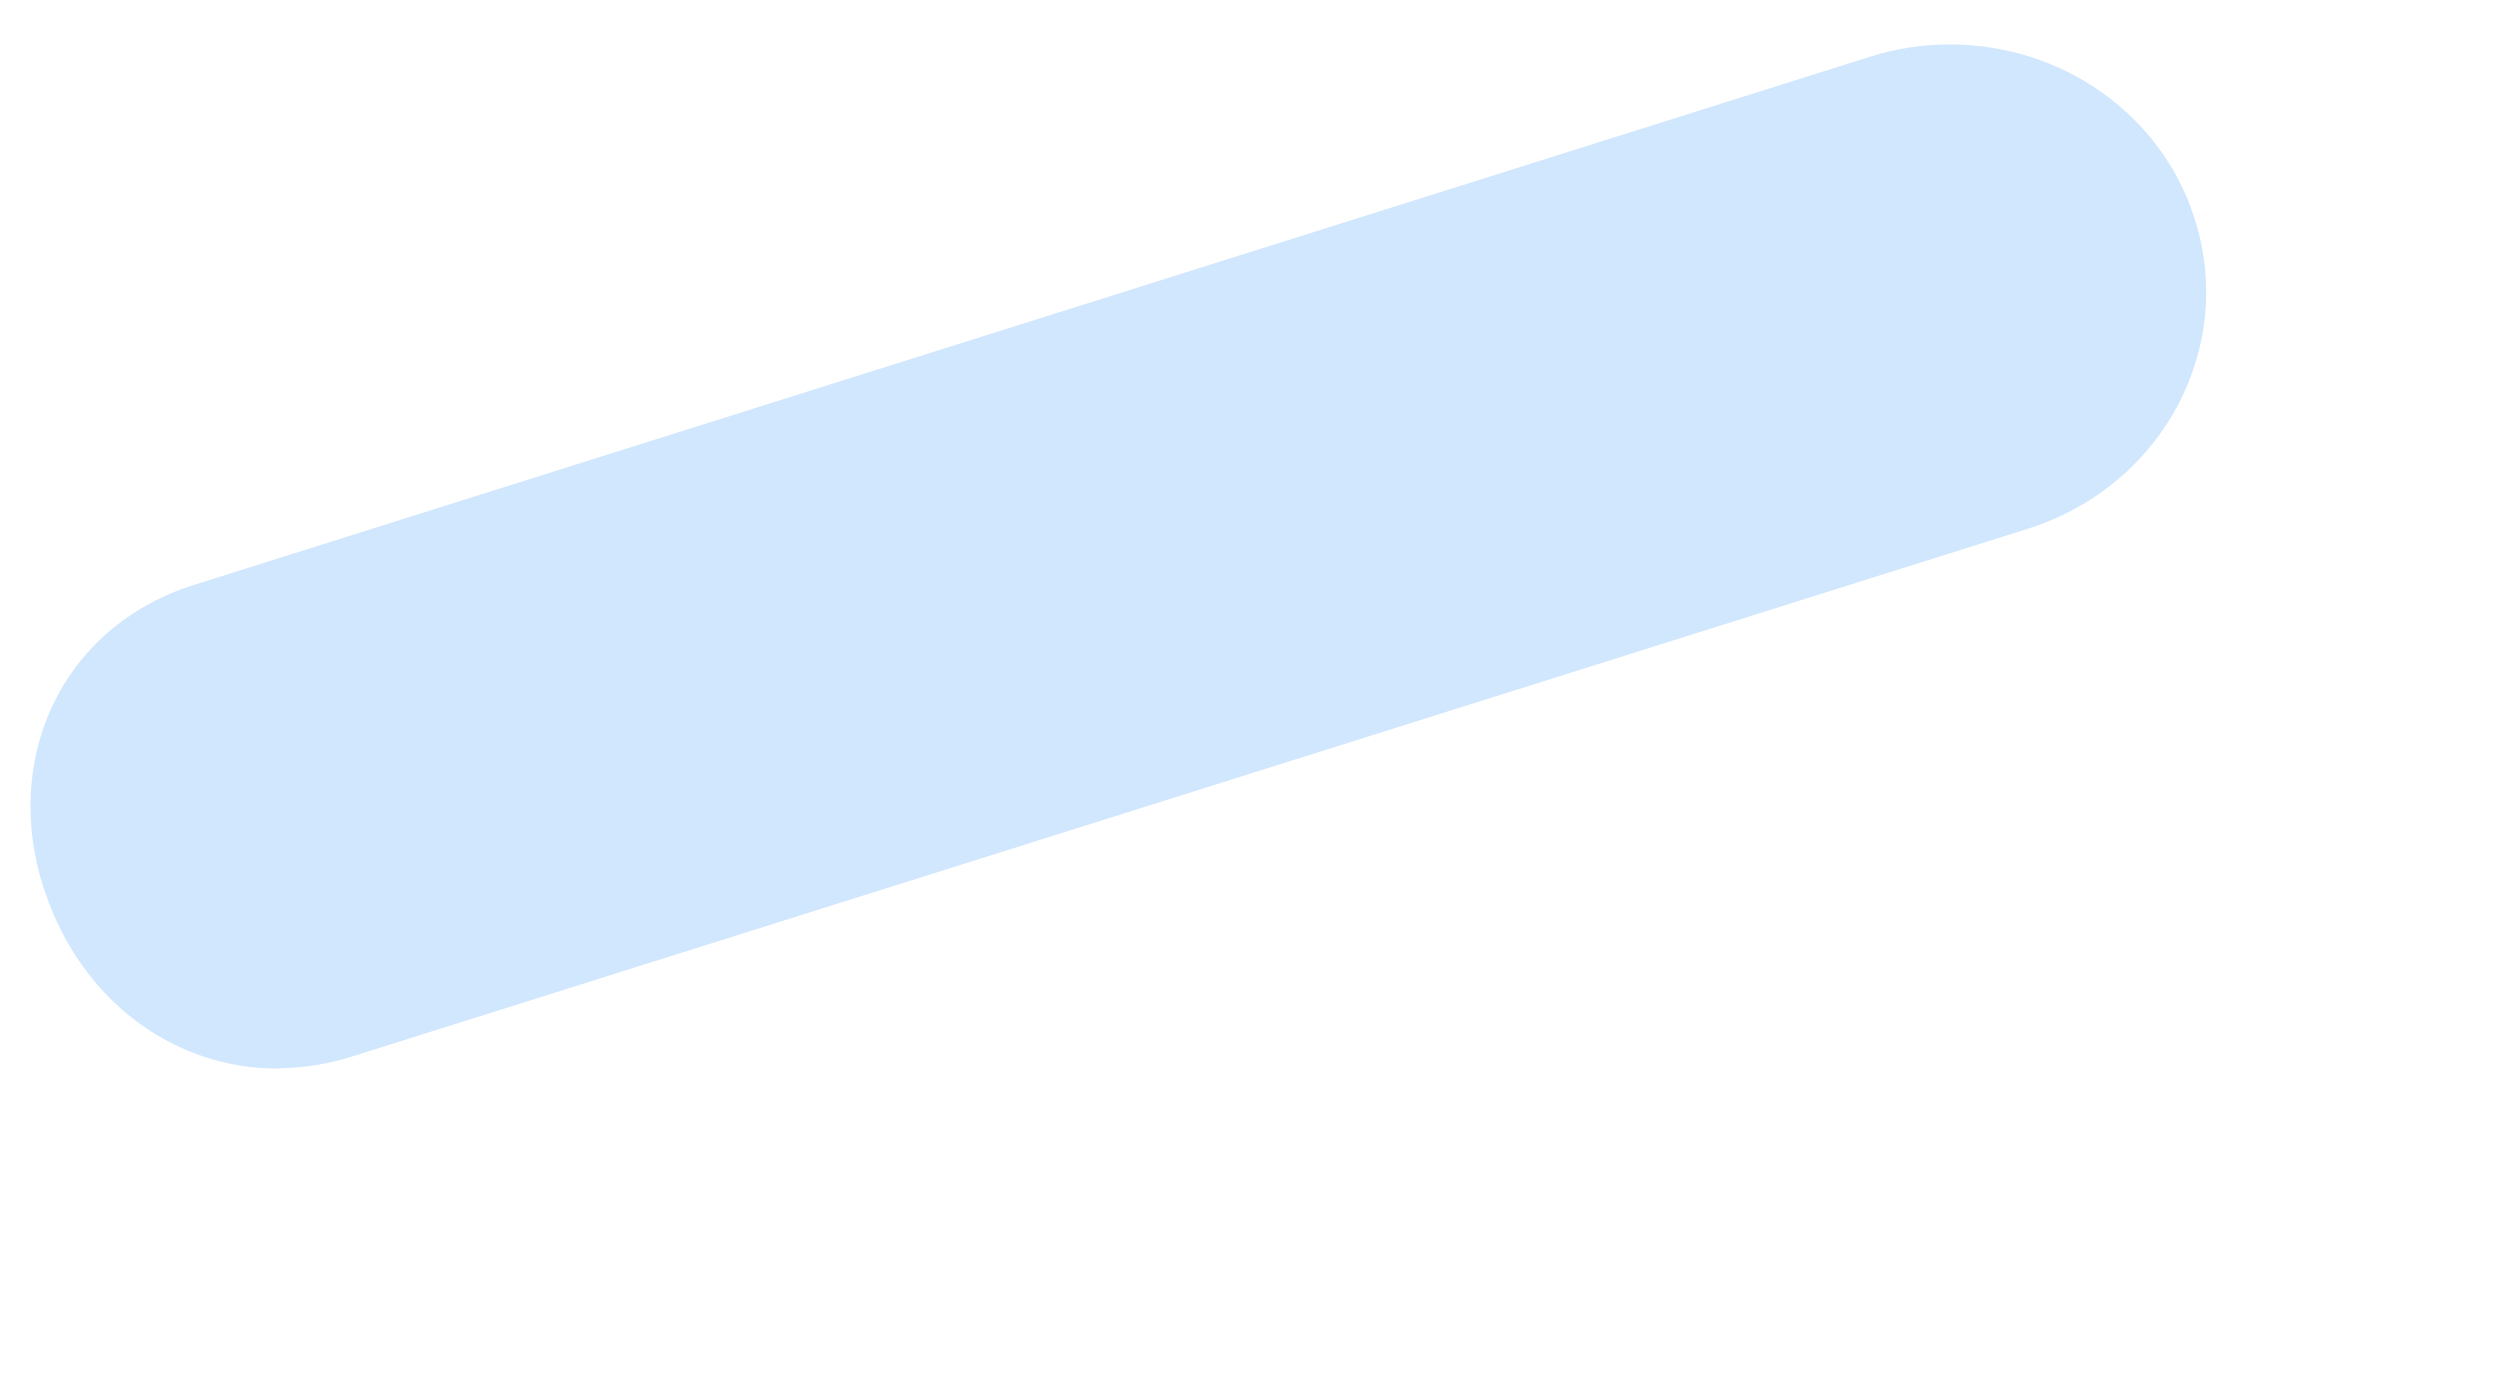
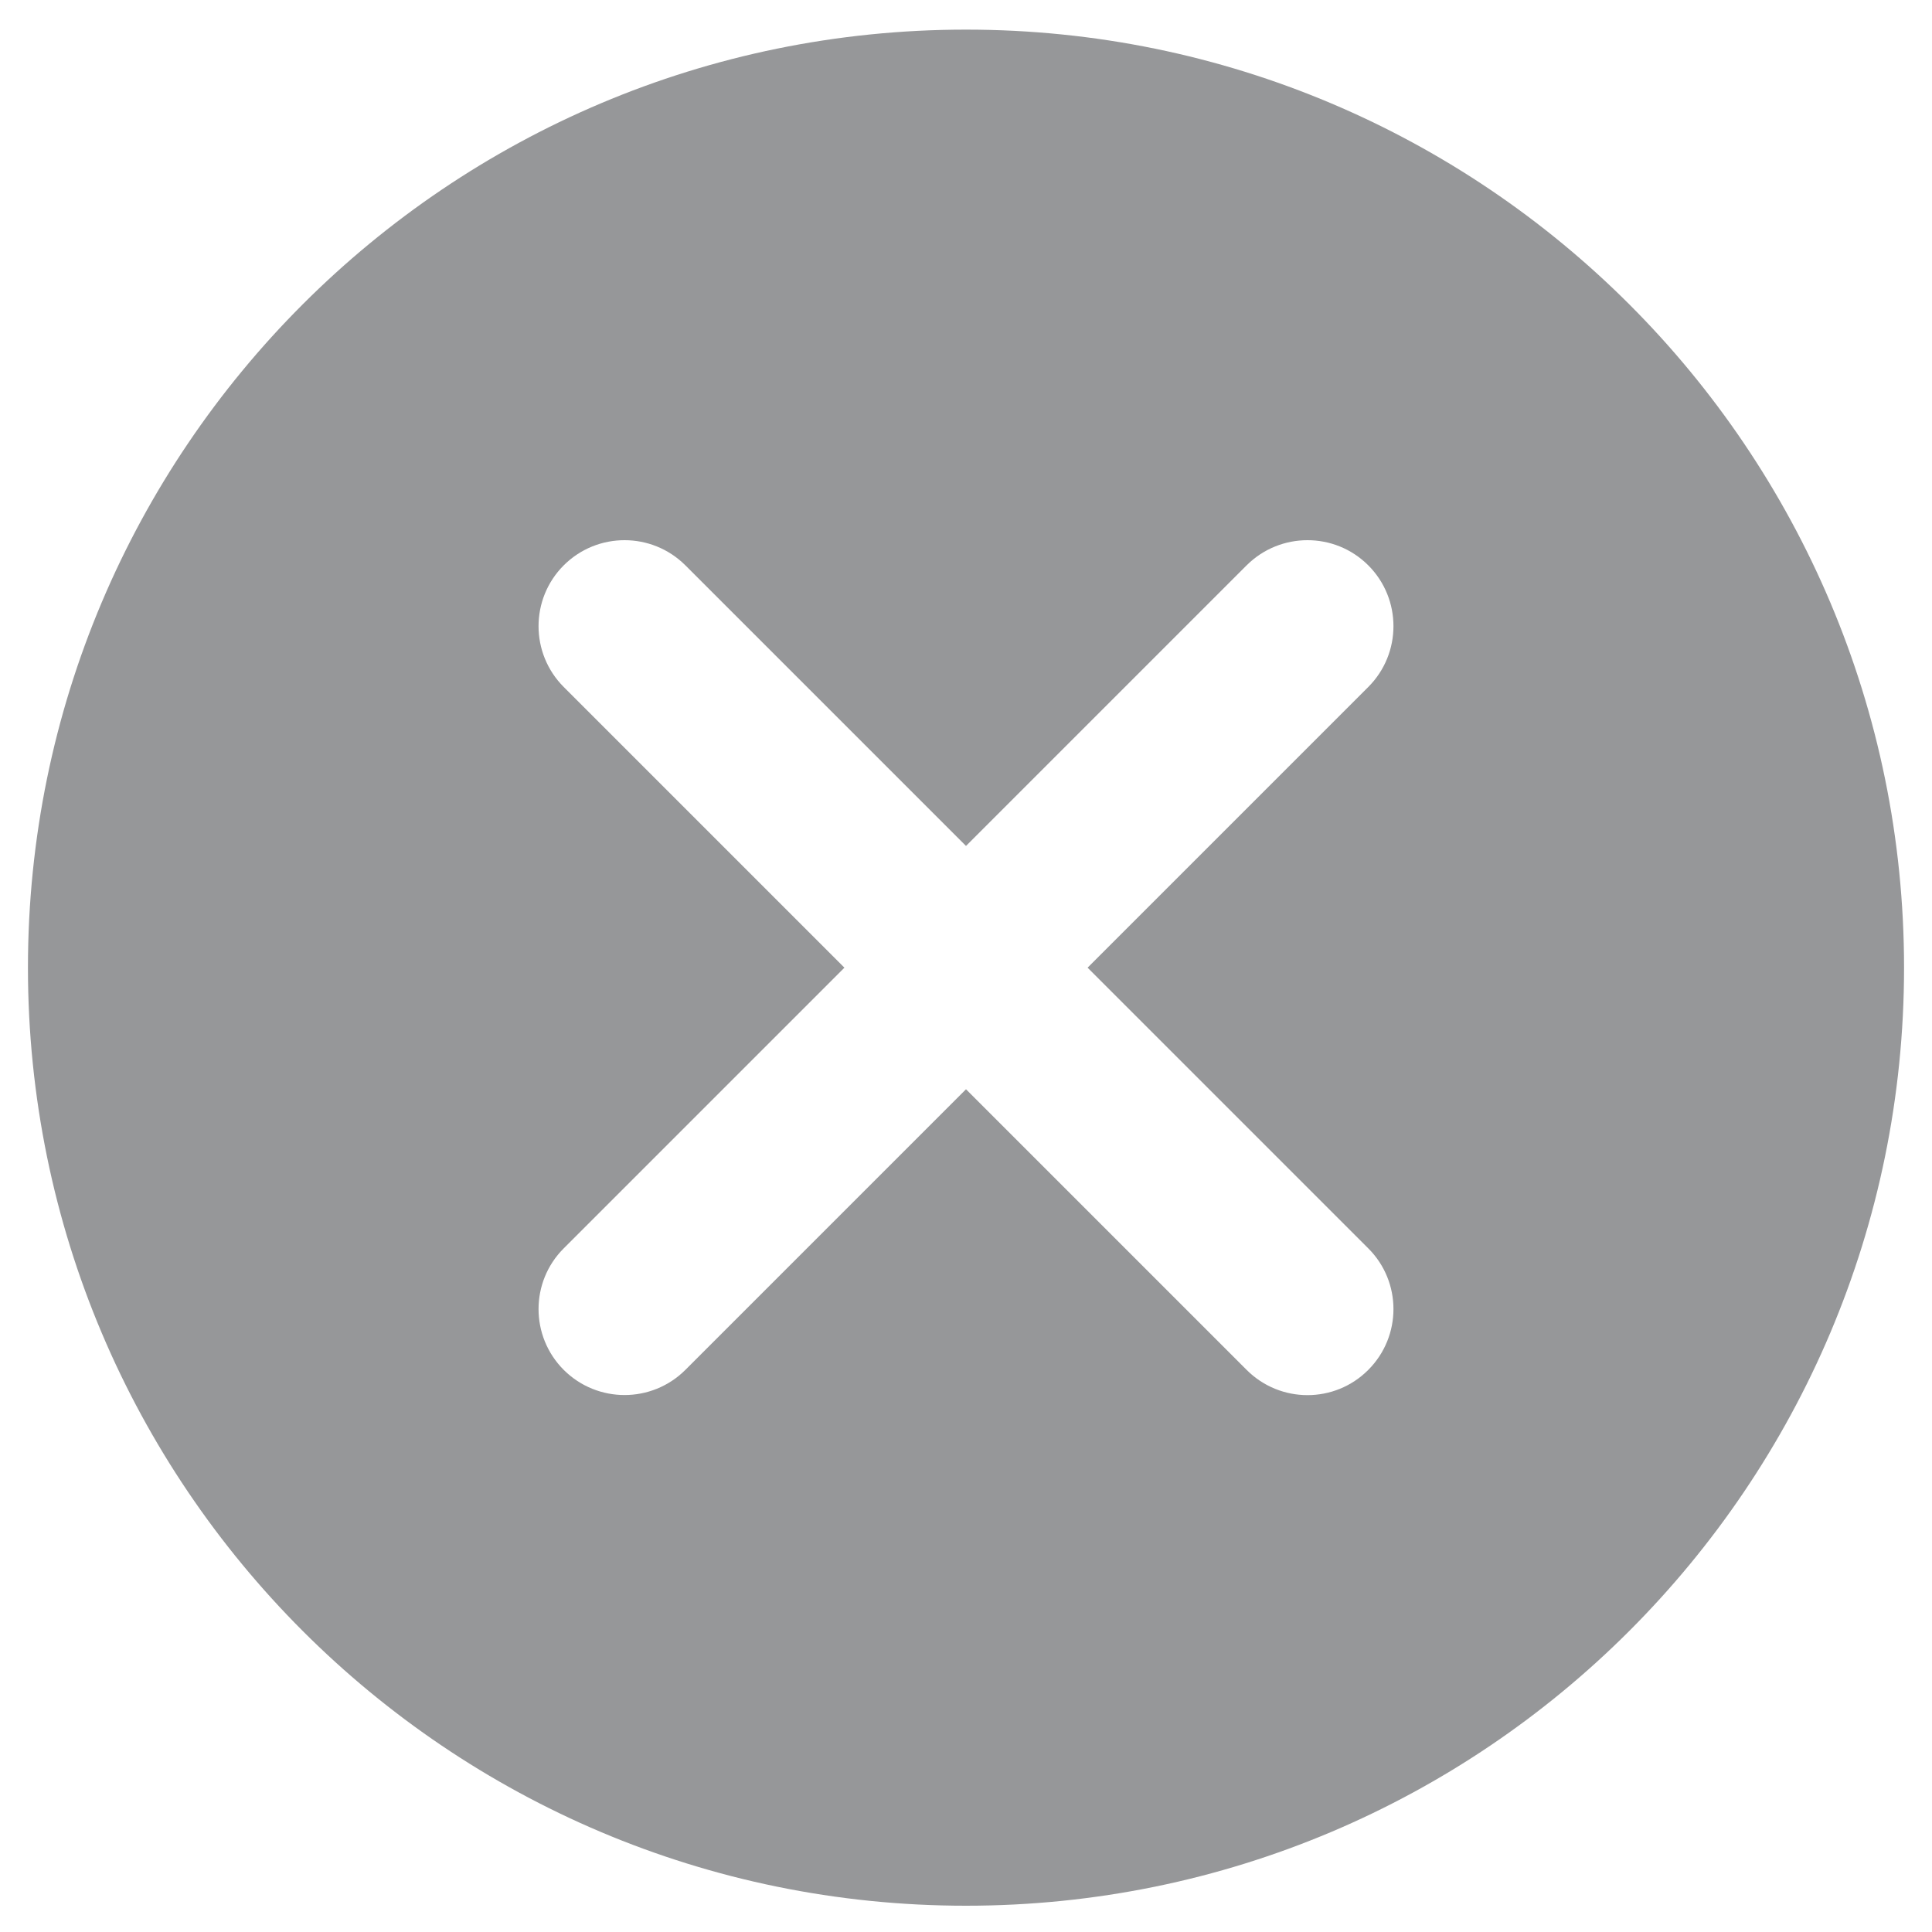
- <svg xmlns="http://www.w3.org/2000/svg" version="1.1" width="9px" height="5px">
-   <g transform="matrix(1 0 0 1 -47 -34 )">
-     <path d="M 0.999 3.847  C 0.621 3.847  0.292 3.596  0.164 3.216  L 0.162 3.212  C 0.003 2.743  0.214 2.26  0.697 2.106  L 6.736 0.203  C 6.828 0.174  6.923 0.16  7.02 0.16  C 7.421 0.16  7.776 0.409  7.897 0.776  C 8.054 1.244  7.79 1.746  7.305 1.902  L 1.269 3.803  C 1.182 3.831  1.091 3.845  0.999 3.846  Z " fill-rule="nonzero" fill="#1989fa" stroke="none" fill-opacity="0.2" transform="matrix(1 0 0 1 47 34 )" />
+ <svg xmlns="http://www.w3.org/2000/svg" version="1.1" width="15px" height="15px">
+   <g transform="matrix(1 0 0 1 -65 0 )">
+     <path d="M 7.5 0.23  C 3.478 0.23  0.217 3.49  0.217 7.513  C 0.217 11.535  3.478 14.796  7.5 14.796  C 11.522 14.796  14.783 11.535  14.783 7.513  C 14.783 3.49  11.522 0.23  7.5 0.23  Z M 8.444 7.513  L 10.623 9.692  C 10.884 9.952  10.884 10.375  10.623 10.636  C 10.363 10.897  9.94 10.897  9.679 10.636  L 7.5 8.457  L 5.321 10.636  C 5.06 10.896  4.638 10.896  4.377 10.636  C 4.116 10.375  4.116 9.952  4.377 9.692  L 6.556 7.513  L 4.377 5.334  C 4.116 5.073  4.116 4.65  4.377 4.389  C 4.638 4.129  5.06 4.129  5.321 4.389  L 7.5 6.568  L 9.679 4.389  C 9.94 4.129  10.363 4.129  10.623 4.389  C 10.884 4.65  10.884 5.073  10.623 5.334  L 8.444 7.513  Z " fill-rule="nonzero" fill="#969799" stroke="none" transform="matrix(1 0 0 1 65 0 )" />
  </g>
</svg>
